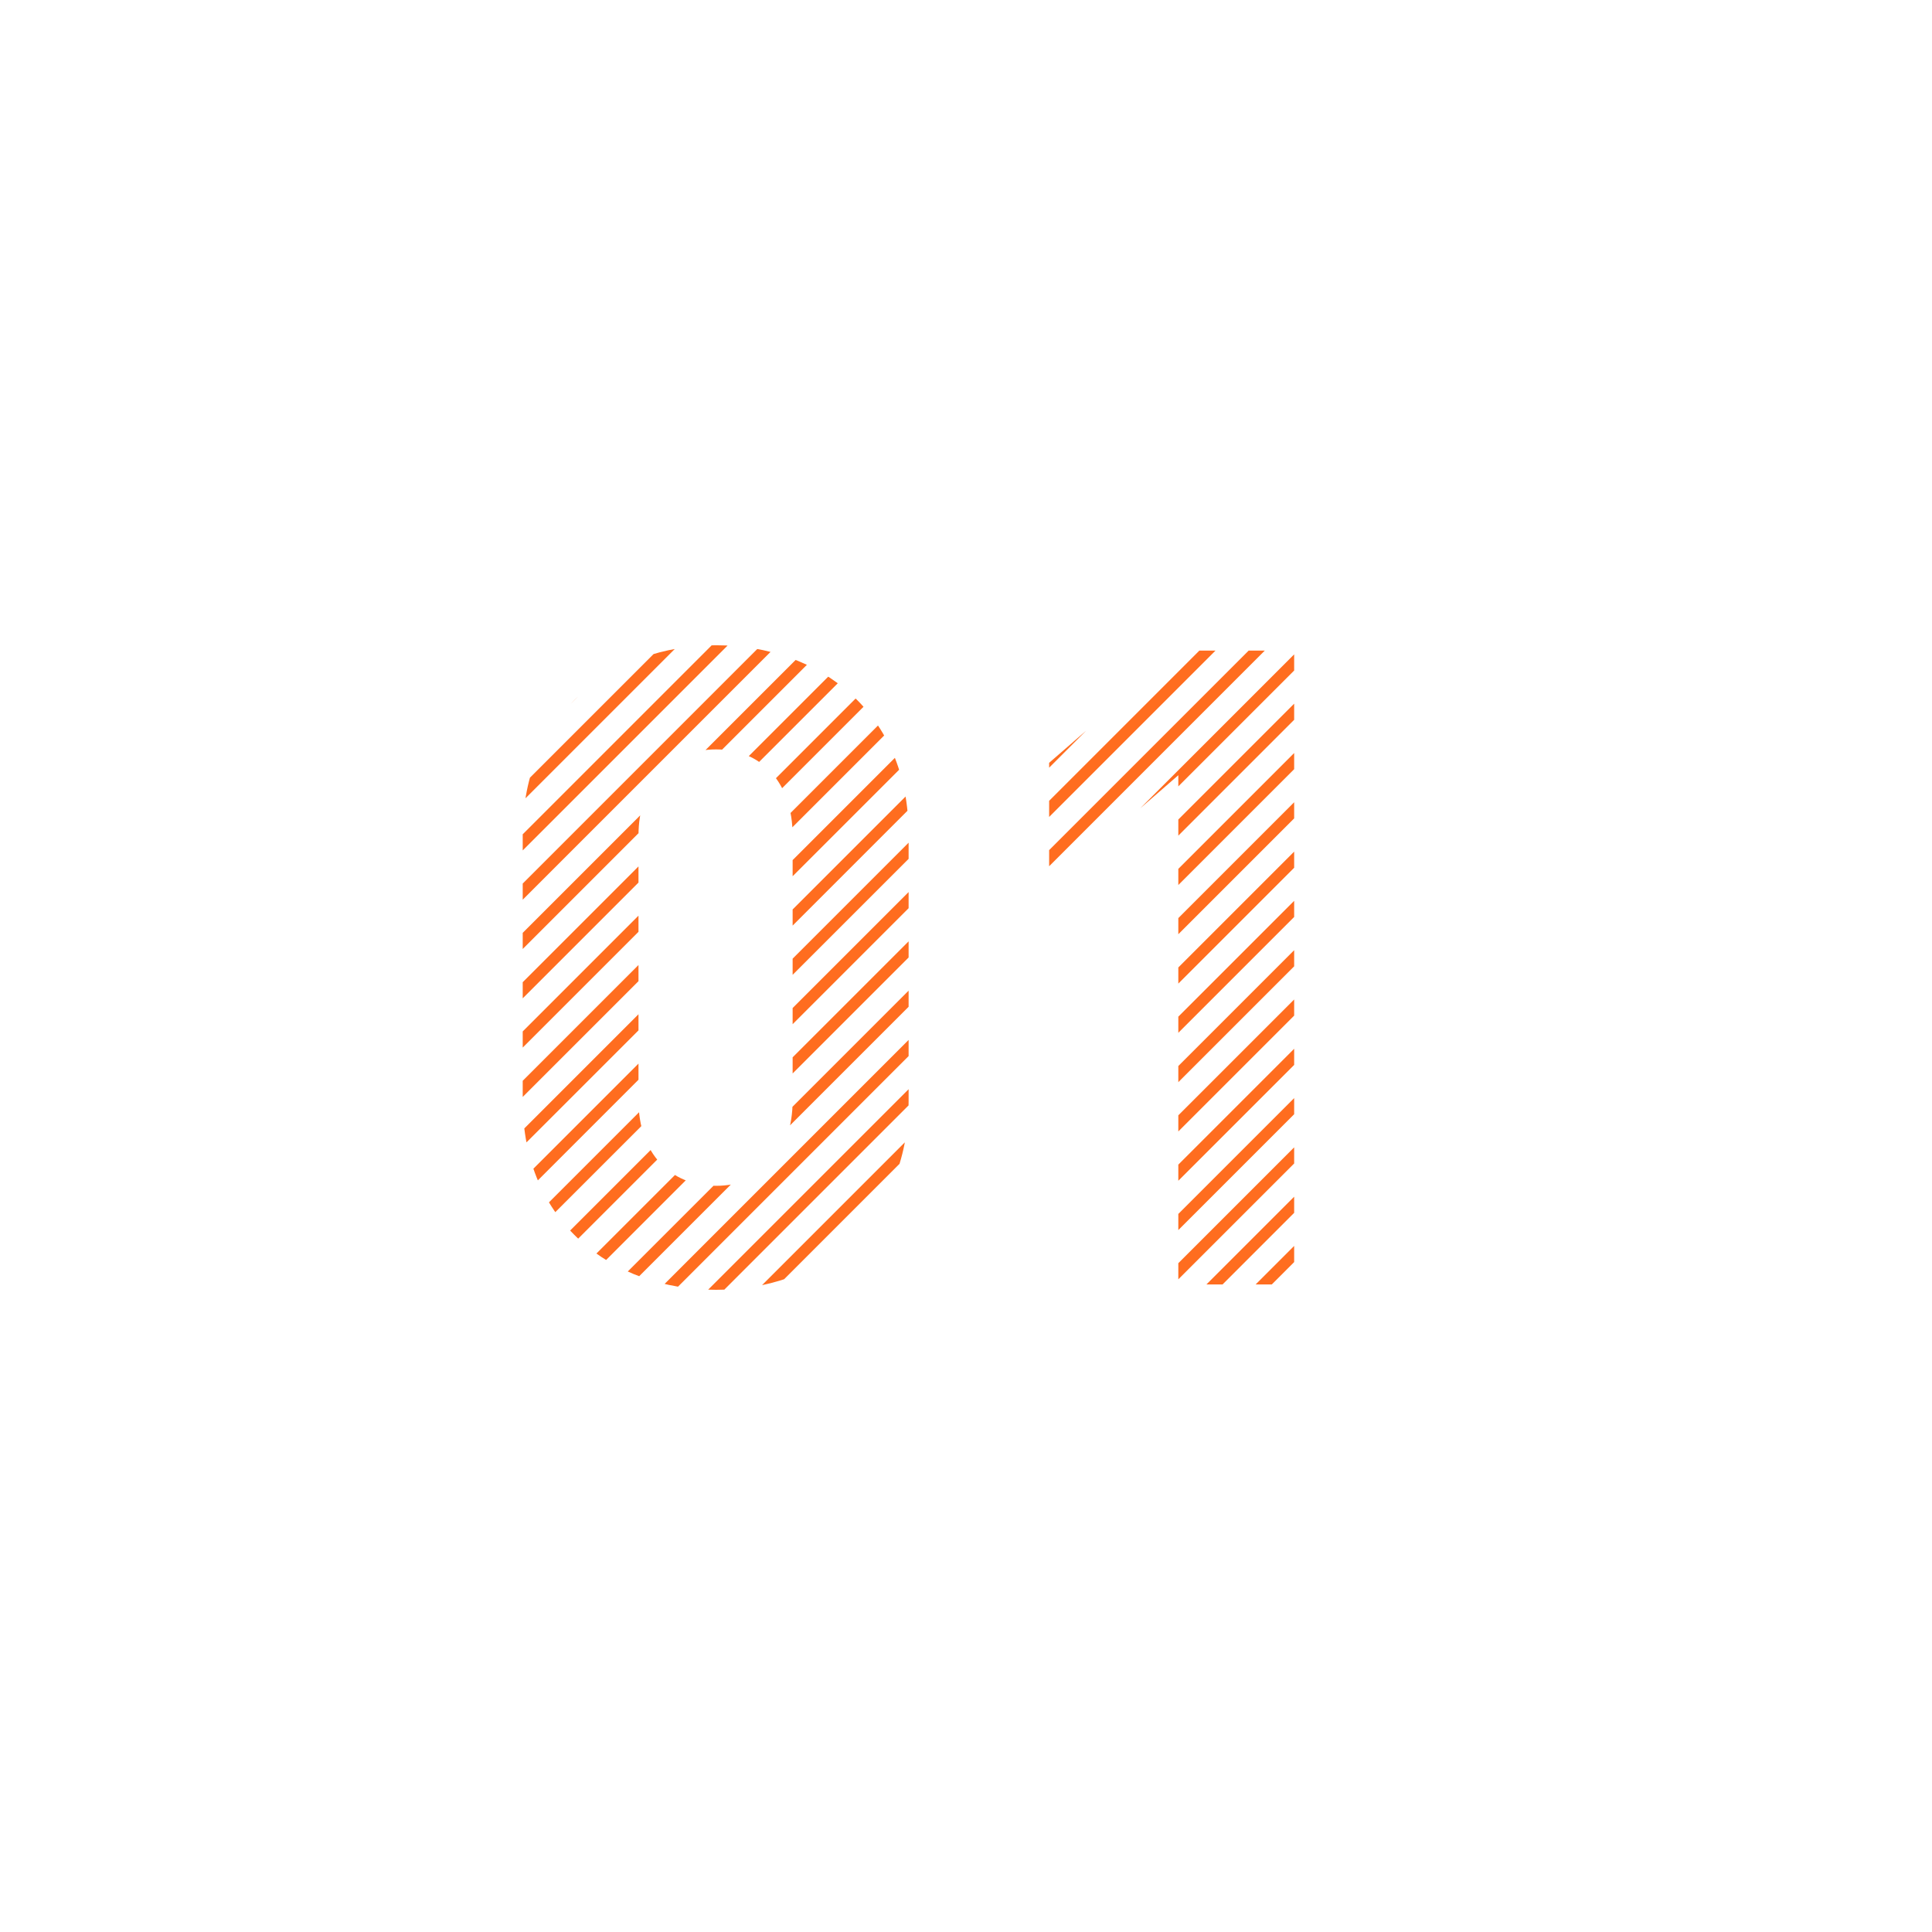
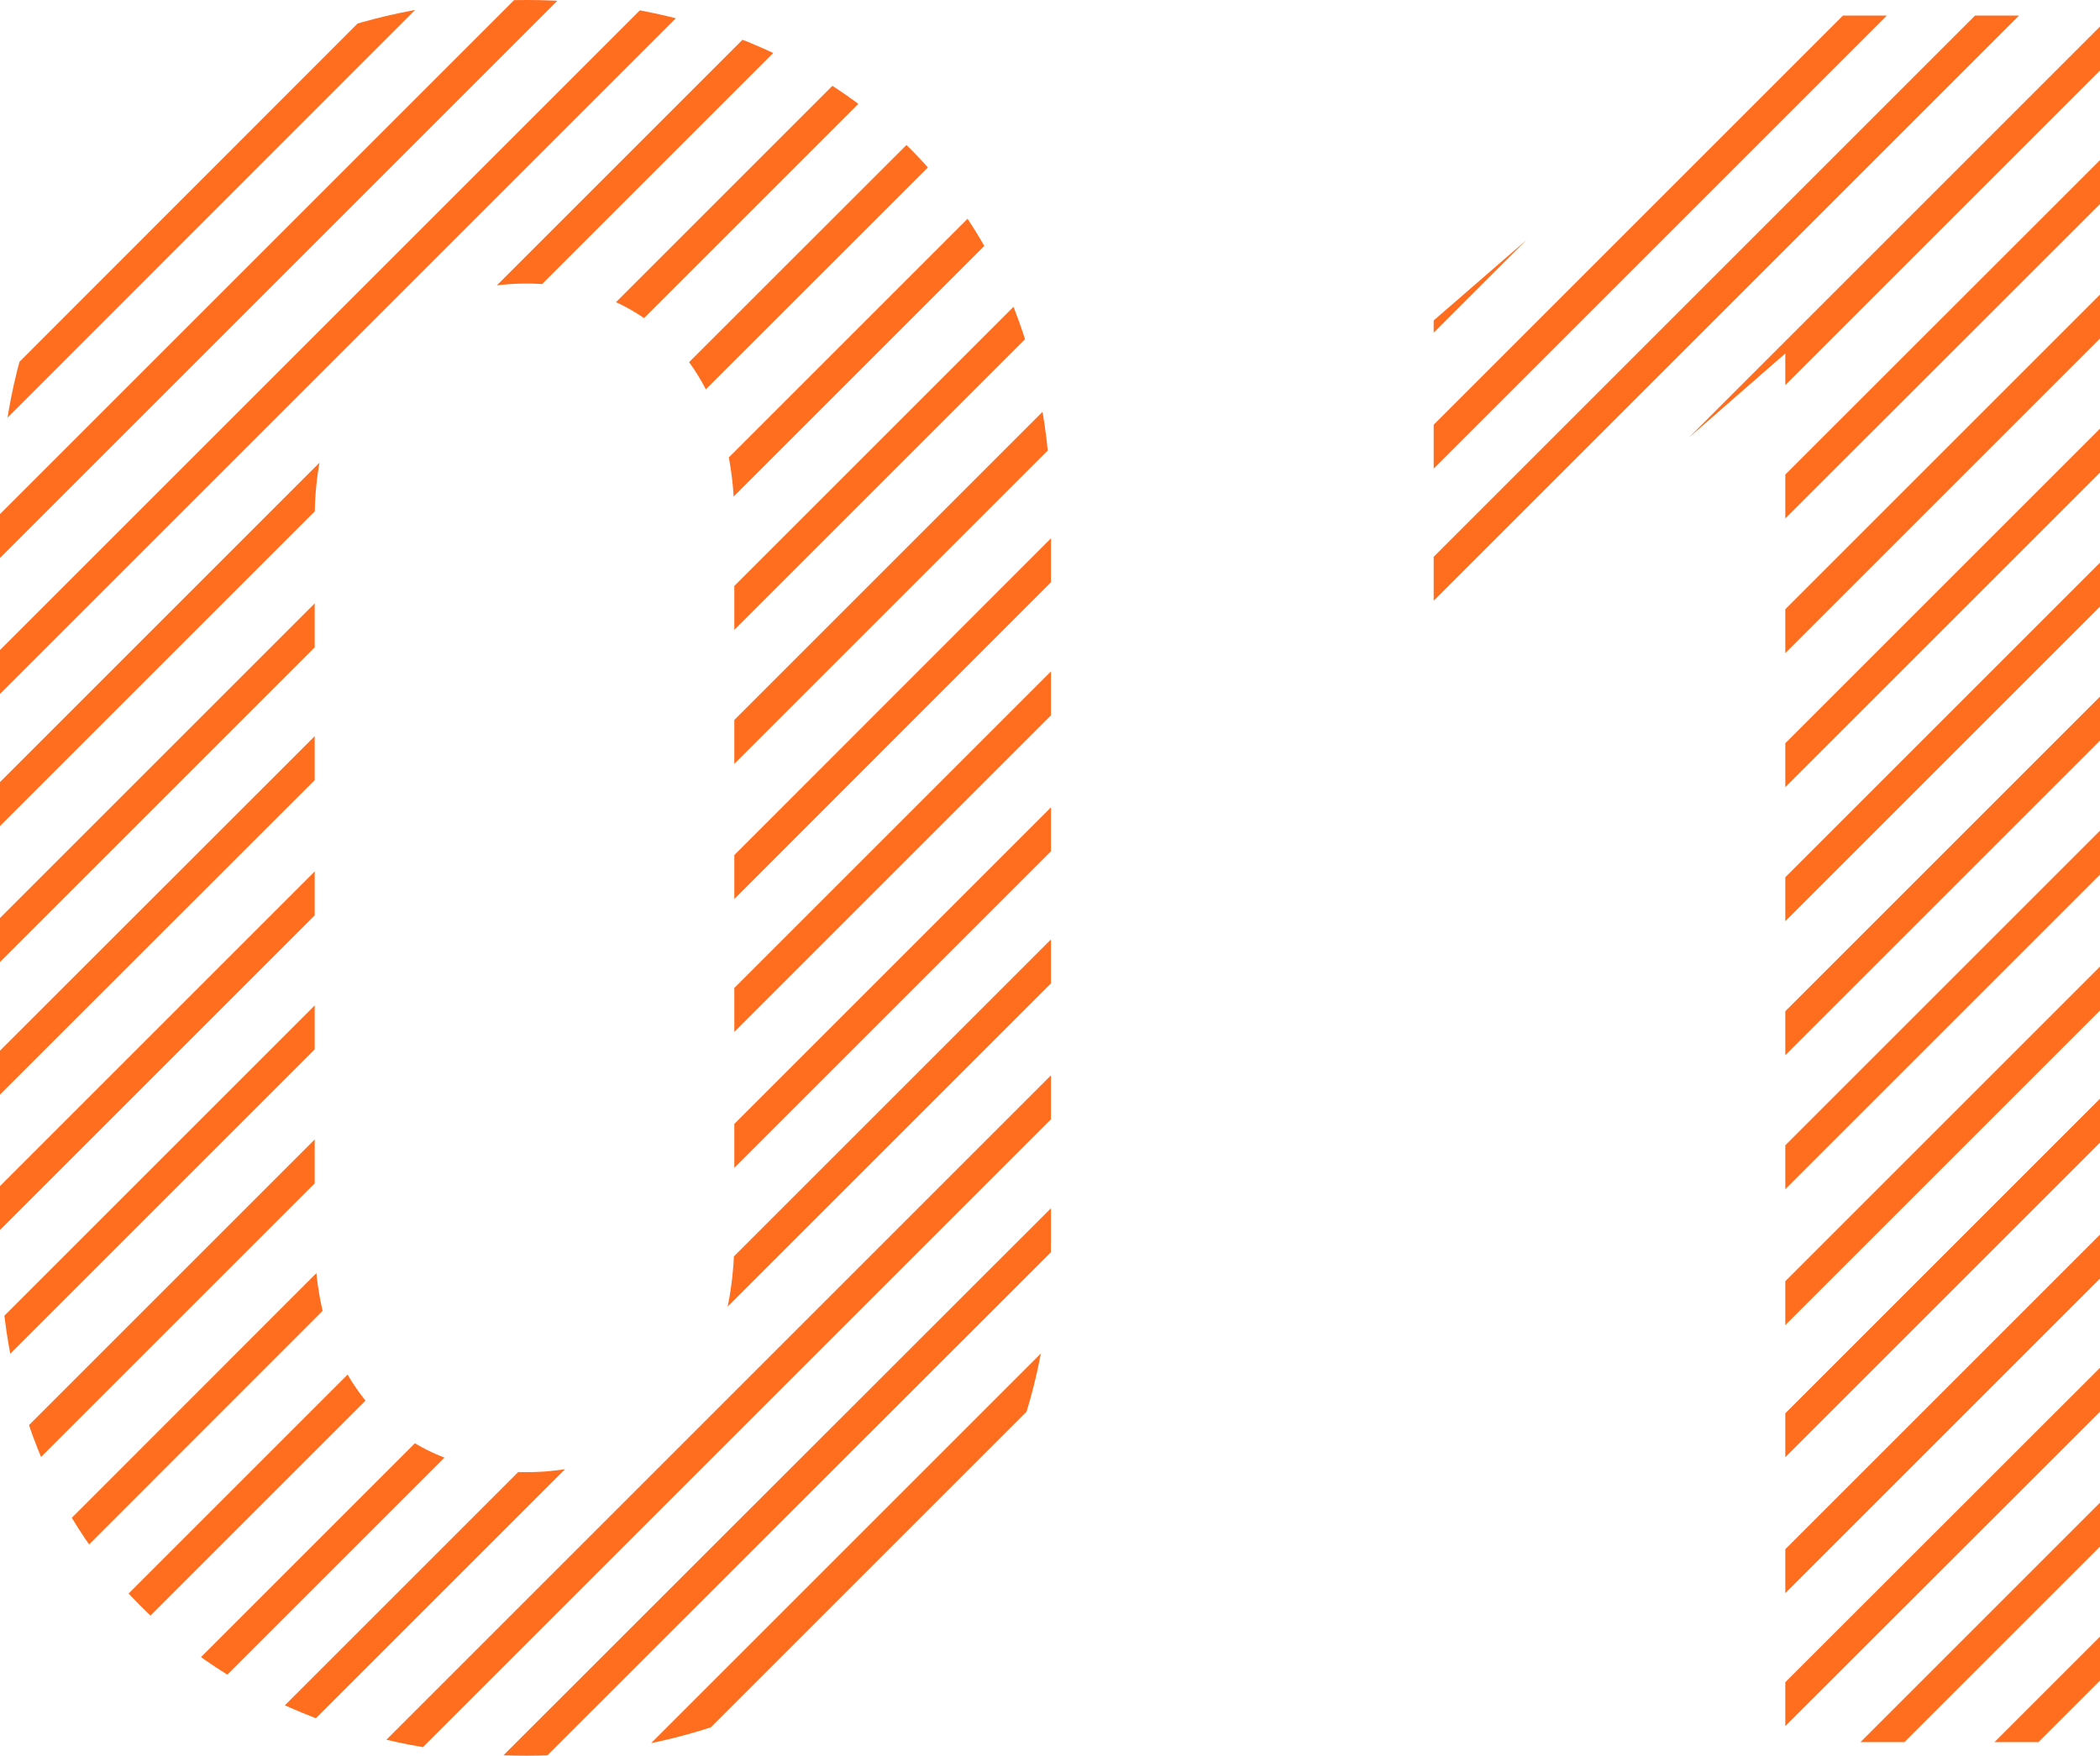
- <svg xmlns="http://www.w3.org/2000/svg" viewBox="0 0 270.85 270.85">
-   <defs>
-     <style>.cls-1,.cls-3{fill:none;}.cls-2{clip-path:url(#clip-path);}.cls-3{stroke:#ff6d1f;stroke-miterlimit:10;stroke-width:1.6px;}</style>
-     <clipPath id="clip-path">
-       <path class="cls-1" d="M100.38,180.82c-14.49,0-27.1-9.48-27.1-26.46V116.92c0-17,12.61-26.46,27.1-26.46s27,9.48,27,26.46v37.44C127.36,171.34,114.87,180.82,100.38,180.82Zm10.74-63.65c0-7.49-4.37-12.11-10.74-12.11s-10.87,4.62-10.87,12.11v37.07c0,7.49,4.5,12,10.87,12s10.74-4.49,10.74-12Zm54.07,62.9V108.68l-18.11,15.73V106.94L165.2,91.21h16.23v88.86Z" />
-     </clipPath>
-   </defs>
-   <g id="レイヤー_2" data-name="レイヤー 2">
-     <g id="mouse_over" data-name="mouse over">
-       <g class="cls-2">
-         <line class="cls-3" x1="163.16" y1="0.57" x2="0.57" y2="163.16" />
-         <line class="cls-3" x1="166.61" y1="4.02" x2="4.02" y2="166.61" />
-         <line class="cls-3" x1="170.07" y1="7.48" x2="7.48" y2="170.07" />
-         <line class="cls-3" x1="173.52" y1="10.93" x2="10.93" y2="173.52" />
-         <line class="cls-3" x1="176.98" y1="14.39" x2="14.39" y2="176.98" />
-         <line class="cls-3" x1="180.44" y1="17.84" x2="17.84" y2="180.44" />
-         <line class="cls-3" x1="183.89" y1="21.3" x2="21.3" y2="183.89" />
-         <line class="cls-3" x1="187.35" y1="24.75" x2="24.76" y2="187.35" />
-         <line class="cls-3" x1="190.8" y1="28.21" x2="28.21" y2="190.8" />
-         <line class="cls-3" x1="194.26" y1="31.67" x2="31.67" y2="194.26" />
-         <line class="cls-3" x1="197.71" y1="35.12" x2="35.12" y2="197.71" />
-         <line class="cls-3" x1="201.17" y1="38.58" x2="38.58" y2="201.17" />
-         <line class="cls-3" x1="204.62" y1="42.03" x2="42.03" y2="204.62" />
-         <line class="cls-3" x1="208.08" y1="45.49" x2="45.49" y2="208.08" />
-         <line class="cls-3" x1="211.54" y1="48.94" x2="48.94" y2="211.54" />
-         <line class="cls-3" x1="214.99" y1="52.4" x2="52.4" y2="214.99" />
-         <line class="cls-3" x1="218.45" y1="55.85" x2="55.85" y2="218.45" />
-         <line class="cls-3" x1="221.9" y1="59.31" x2="59.31" y2="221.9" />
-         <line class="cls-3" x1="225.36" y1="62.77" x2="62.77" y2="225.36" />
-         <line class="cls-3" x1="228.81" y1="66.22" x2="66.22" y2="228.81" />
-         <line class="cls-3" x1="232.27" y1="69.68" x2="69.68" y2="232.27" />
-         <line class="cls-3" x1="235.72" y1="73.13" x2="73.13" y2="235.72" />
-         <line class="cls-3" x1="239.18" y1="76.59" x2="76.59" y2="239.18" />
-         <line class="cls-3" x1="242.64" y1="80.04" x2="80.04" y2="242.64" />
-         <line class="cls-3" x1="246.09" y1="83.5" x2="83.5" y2="246.09" />
-         <line class="cls-3" x1="249.55" y1="86.96" x2="86.95" y2="249.55" />
-         <line class="cls-3" x1="253" y1="90.41" x2="90.41" y2="253" />
-         <line class="cls-3" x1="256.46" y1="93.87" x2="93.87" y2="256.46" />
-         <line class="cls-3" x1="259.91" y1="97.32" x2="97.32" y2="259.91" />
-         <line class="cls-3" x1="263.37" y1="100.78" x2="100.78" y2="263.37" />
-         <line class="cls-3" x1="266.83" y1="104.23" x2="104.23" y2="266.82" />
-         <line class="cls-3" x1="270.28" y1="107.69" x2="107.69" y2="270.28" />
+ <svg xmlns="http://www.w3.org/2000/svg" xmlns:xlink="http://www.w3.org/1999/xlink" version="1.1" id="レイヤー_1" x="0px" y="0px" viewBox="0 0 108.1 90.4" style="enable-background:new 0 0 108.1 90.4;" xml:space="preserve">
+   <style type="text/css">
+ 	.st0{clip-path:url(#SVGID_2_);}
+ 	.st1{fill:none;stroke:#FF6D1F;stroke-width:1.6;stroke-miterlimit:10;}
+ </style>
+   <g id="レイヤー_2">
+     <g id="mouse_over">
+       <g>
+         <defs>
+           <path id="SVGID_1_" d="M27.1,90.4C12.6,90.4,0,80.9,0,63.9V26.5C0,9.5,12.6,0,27.1,0s27,9.5,27,26.5v37.4      C54.1,80.9,41.6,90.4,27.1,90.4z M37.8,26.7c0-7.5-4.4-12.1-10.7-12.1s-10.9,4.6-10.9,12.1v37.1c0,7.5,4.5,12,10.9,12      s10.7-4.5,10.7-12V26.7z M91.9,89.6V18.2L73.8,34V16.5L91.9,0.8h16.2v88.9H91.9z" />
+         </defs>
+         <clipPath id="SVGID_2_">
+           <use xlink:href="#SVGID_1_" style="overflow:visible;" />
+         </clipPath>
+         <g class="st0">
+           <line class="st1" x1="89.9" y1="-89.9" x2="-72.7" y2="72.7" />
+           <line class="st1" x1="93.3" y1="-86.4" x2="-69.3" y2="76.2" />
+           <line class="st1" x1="96.8" y1="-83" x2="-65.8" y2="79.6" />
+           <line class="st1" x1="100.2" y1="-79.5" x2="-62.3" y2="83.1" />
+           <line class="st1" x1="103.7" y1="-76.1" x2="-58.9" y2="86.5" />
+           <line class="st1" x1="107.2" y1="-72.6" x2="-55.4" y2="90" />
+           <line class="st1" x1="110.6" y1="-69.2" x2="-52" y2="93.4" />
+           <line class="st1" x1="114.1" y1="-65.7" x2="-48.5" y2="96.9" />
+           <line class="st1" x1="117.5" y1="-62.2" x2="-45.1" y2="100.3" />
+           <line class="st1" x1="121" y1="-58.8" x2="-41.6" y2="103.8" />
+           <line class="st1" x1="124.4" y1="-55.3" x2="-38.2" y2="107.3" />
+           <line class="st1" x1="127.9" y1="-51.9" x2="-34.7" y2="110.7" />
+           <line class="st1" x1="131.3" y1="-48.4" x2="-31.2" y2="114.2" />
+           <line class="st1" x1="134.8" y1="-45" x2="-27.8" y2="117.6" />
+           <line class="st1" x1="138.3" y1="-41.5" x2="-24.3" y2="121.1" />
+           <line class="st1" x1="141.7" y1="-38.1" x2="-20.9" y2="124.5" />
+           <line class="st1" x1="145.2" y1="-34.6" x2="-17.4" y2="128" />
+           <line class="st1" x1="148.6" y1="-31.1" x2="-14" y2="131.4" />
+           <line class="st1" x1="152.1" y1="-27.7" x2="-10.5" y2="134.9" />
+           <line class="st1" x1="155.5" y1="-24.2" x2="-7.1" y2="138.4" />
+           <line class="st1" x1="159" y1="-20.8" x2="-3.6" y2="141.8" />
+           <line class="st1" x1="162.4" y1="-17.3" x2="-0.2" y2="145.3" />
+           <line class="st1" x1="165.9" y1="-13.9" x2="3.3" y2="148.7" />
+           <line class="st1" x1="169.4" y1="-10.4" x2="6.8" y2="152.2" />
+           <line class="st1" x1="172.8" y1="-7" x2="10.2" y2="155.6" />
+           <line class="st1" x1="176.3" y1="-3.5" x2="13.7" y2="159.1" />
+           <line class="st1" x1="179.7" y1="0" x2="17.1" y2="162.5" />
+           <line class="st1" x1="183.2" y1="3.4" x2="20.6" y2="166" />
+           <line class="st1" x1="186.6" y1="6.9" x2="24" y2="169.5" />
+           <line class="st1" x1="190.1" y1="10.3" x2="27.5" y2="172.9" />
+           <line class="st1" x1="193.5" y1="13.8" x2="31" y2="176.4" />
+           <line class="st1" x1="197" y1="17.2" x2="34.4" y2="179.8" />
+         </g>
      </g>
    </g>
  </g>
</svg>
